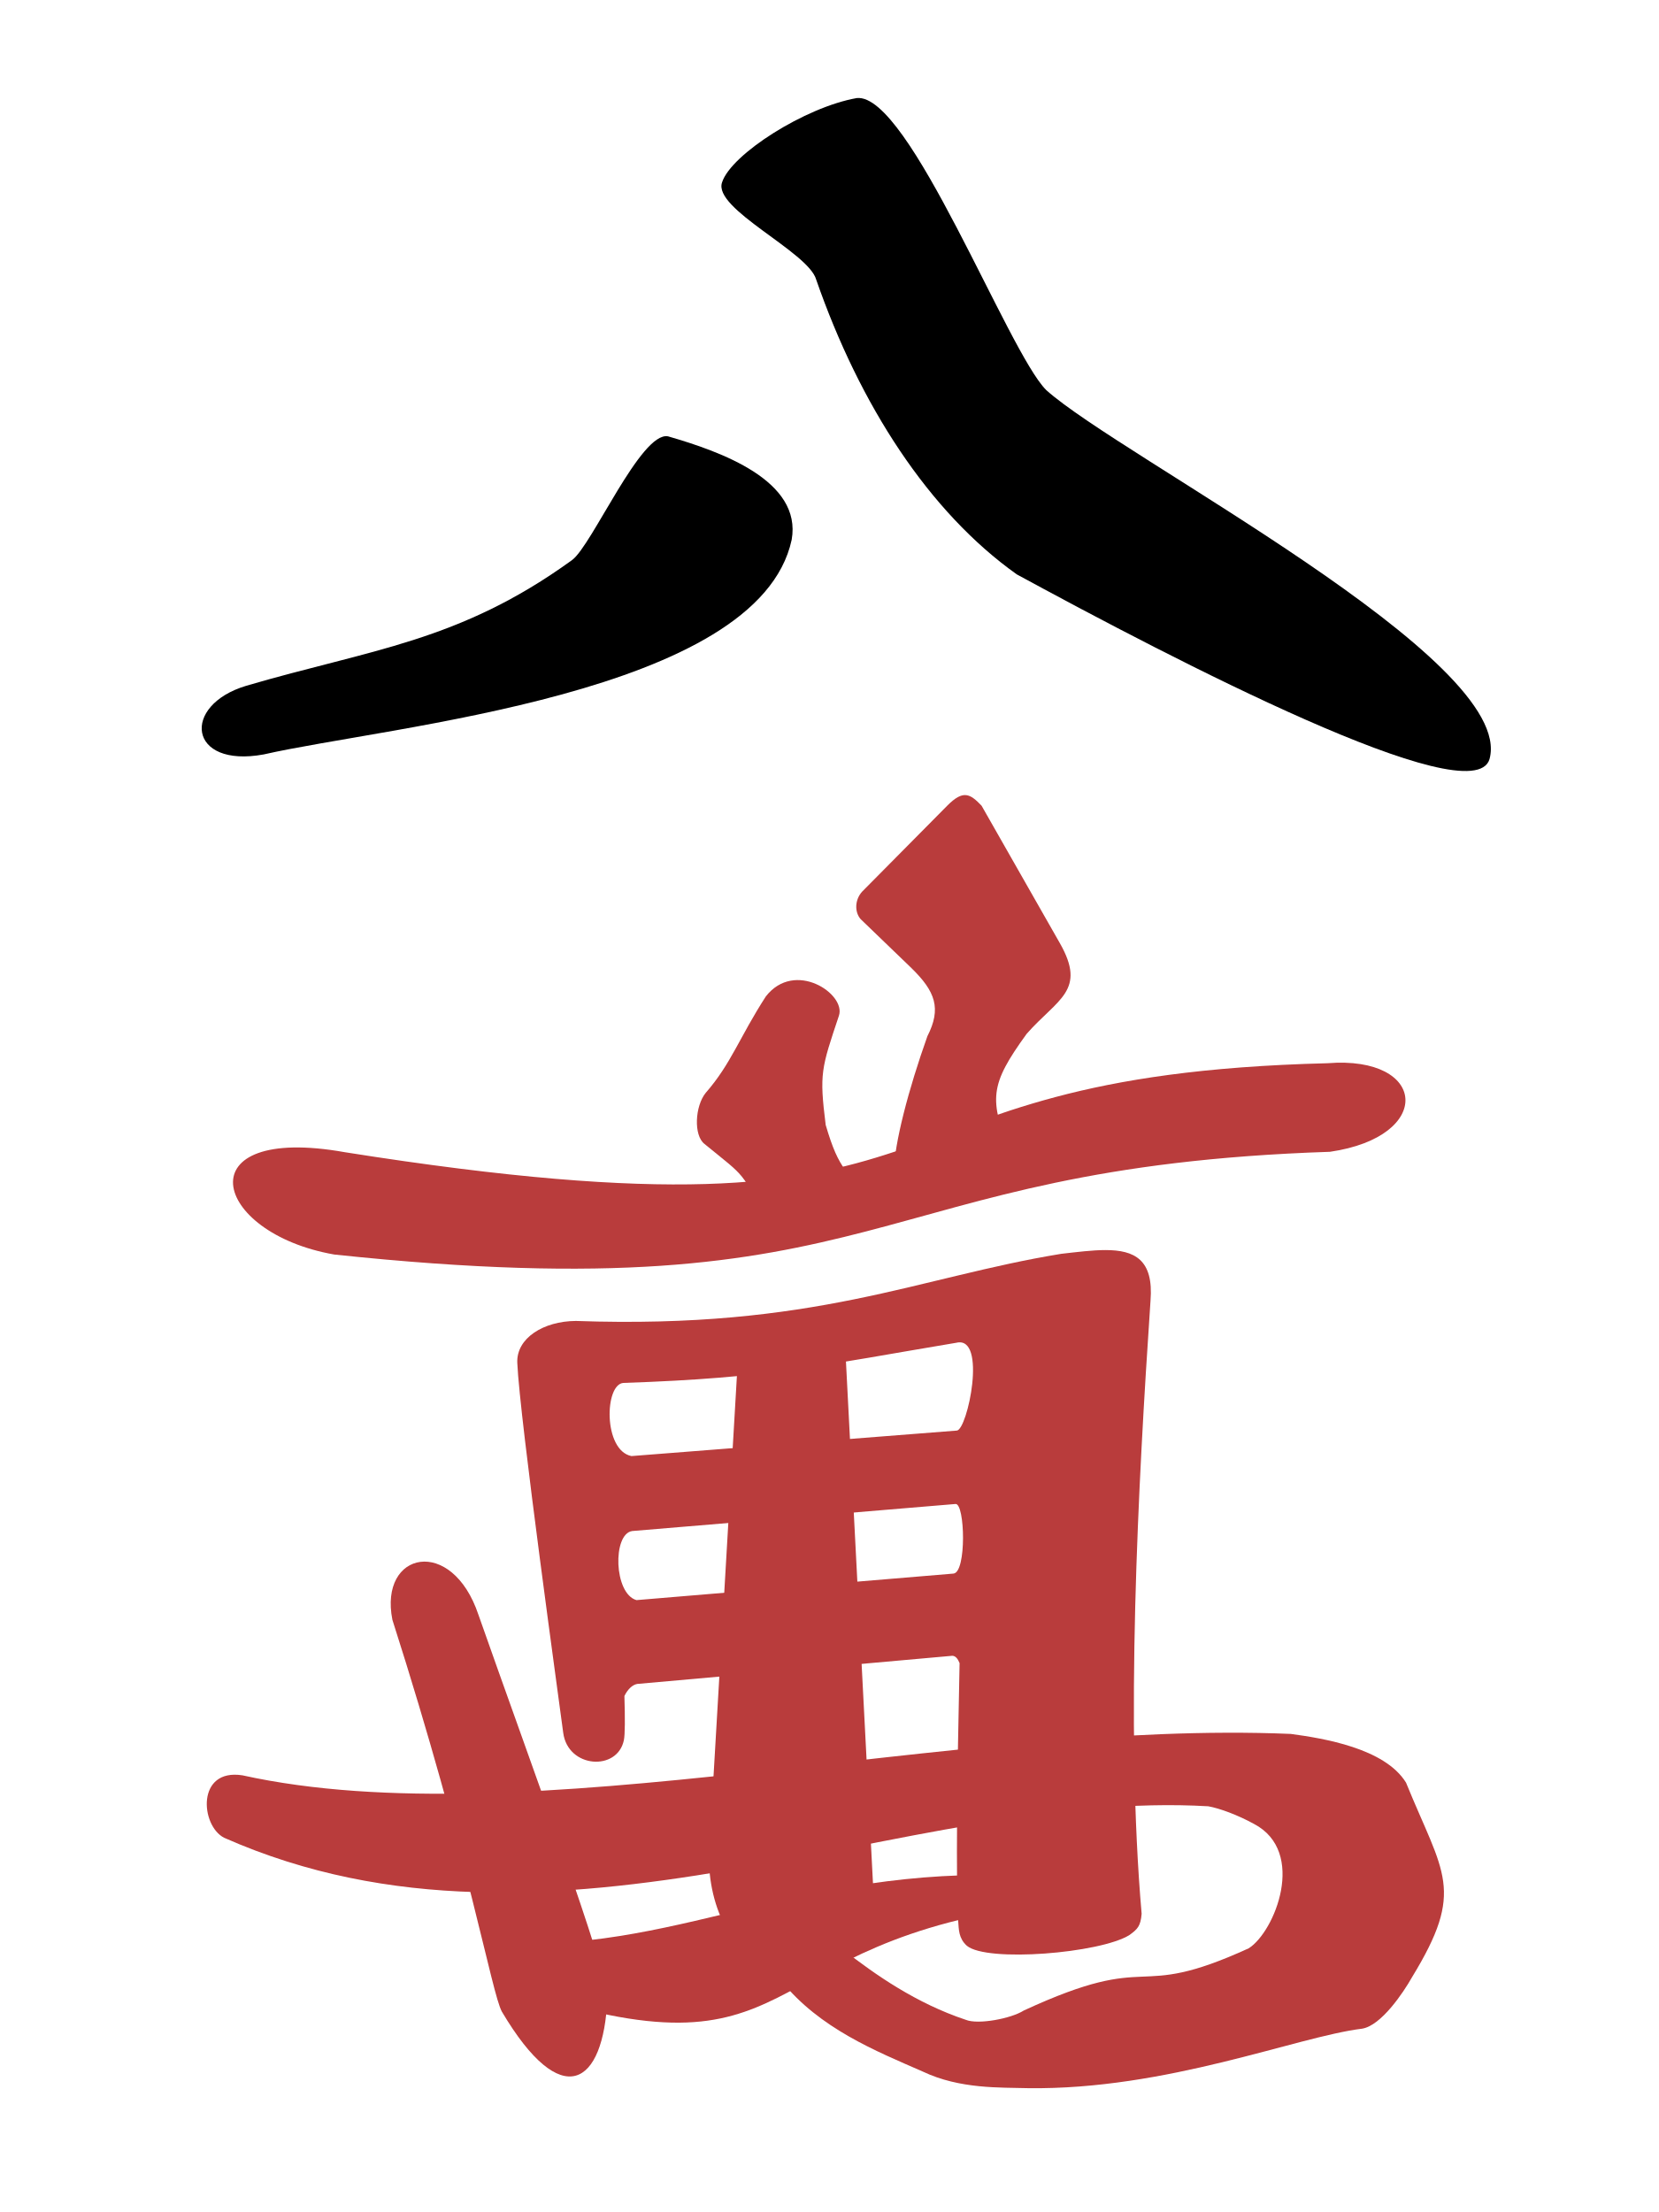
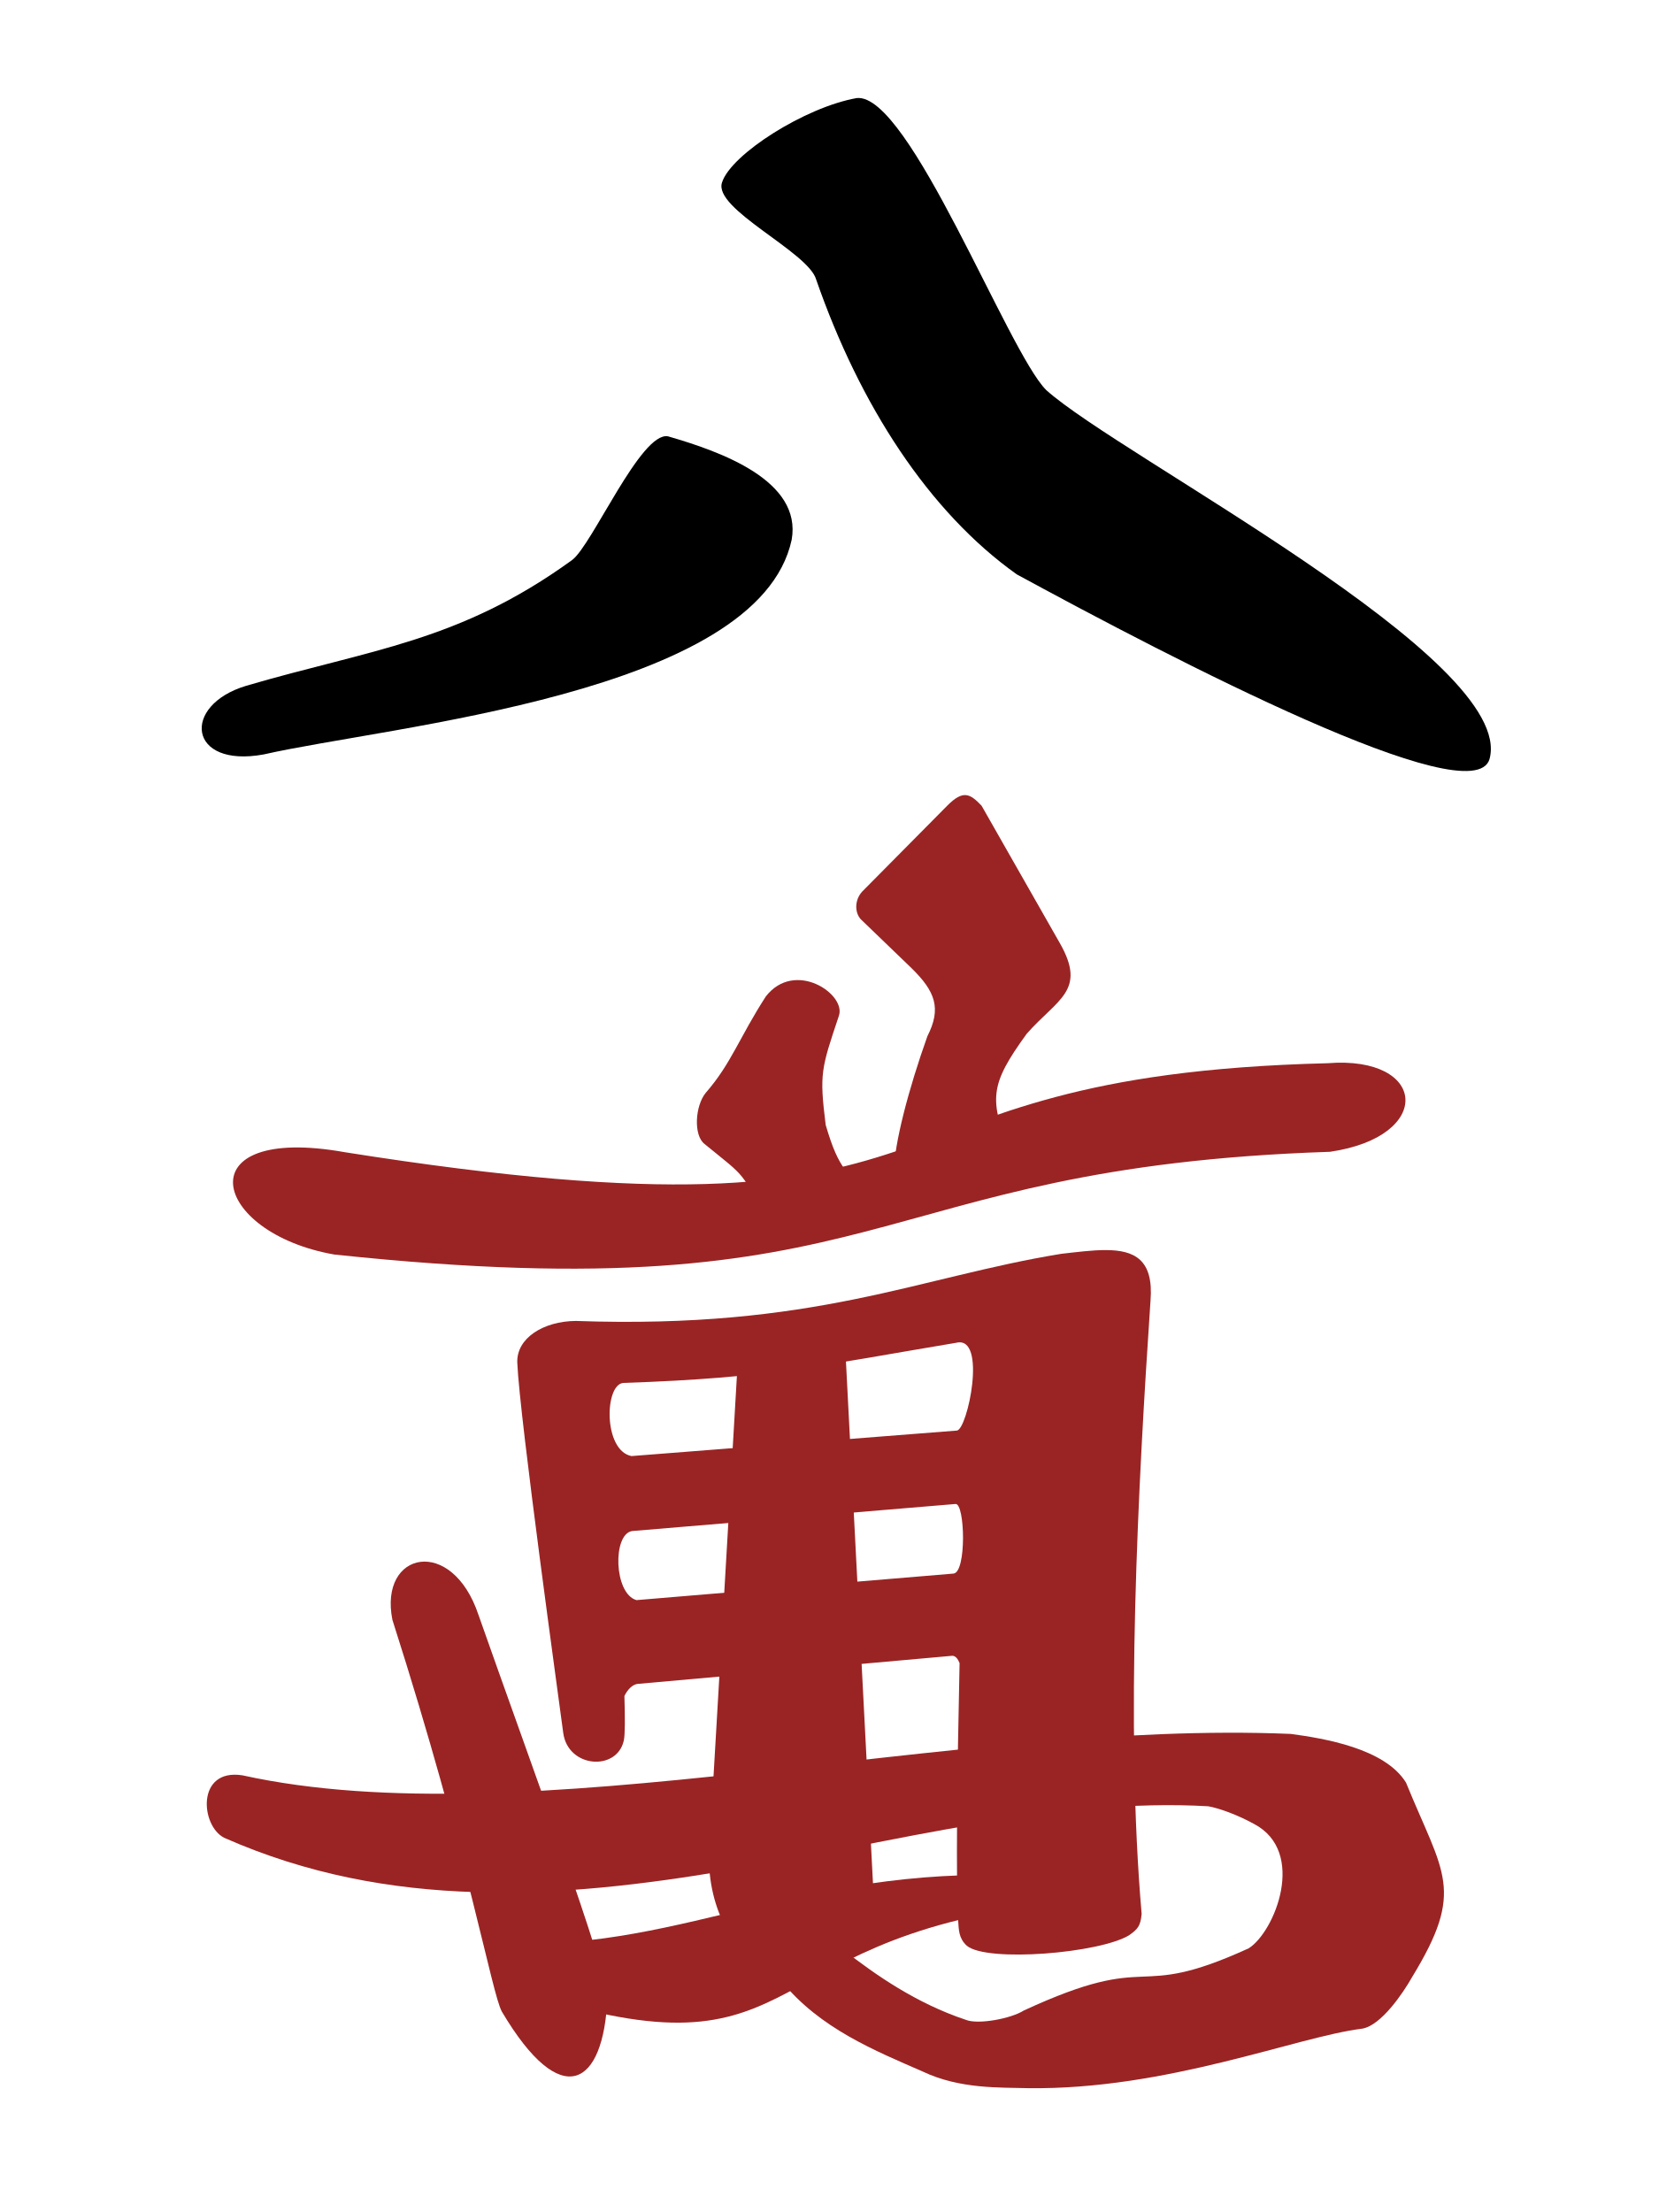
<svg xmlns="http://www.w3.org/2000/svg" xmlns:ns1="http://www.openswatchbook.org/uri/2009/osb" width="300" height="400" viewBox="0 0 300 400" id="svg2" version="1.1">
  <defs id="defs4">
    <linearGradient id="linearGradient10055" ns1:paint="solid">
      <stop style="stop-color:#000000;stop-opacity:1;" offset="0" id="stop10057" />
    </linearGradient>
    <marker orient="auto" refY="0" refX="0" id="Arrow1Lstart" style="overflow:visible">
      <path id="path4978" d="M 0,0 5,-5 -12.5,0 5,5 0,0 Z" style="fill:#000000;fill-opacity:1;fill-rule:evenodd;stroke:#ff5c00;stroke-width:1pt;stroke-opacity:1" transform="matrix(0.8,0,0,0.8,10,0)" />
    </marker>
    <clipPath clipPathUnits="userSpaceOnUse" id="clipPath4243">
      <circle style="opacity:1;fill:#000000;fill-opacity:0.297;fill-rule:nonzero;stroke:#000000;stroke-width:19.133;stroke-linecap:butt;stroke-linejoin:round;stroke-miterlimit:4;stroke-dasharray:none;stroke-dashoffset:0;stroke-opacity:1" id="circle4245" cx="-264.66" cy="-198.207" r="293.954" />
    </clipPath>
    <clipPath clipPathUnits="userSpaceOnUse" id="clipPath7847">
      <ellipse style="opacity:1;fill:#822600;fill-opacity:1;fill-rule:nonzero;stroke:none;stroke-width:12;stroke-linecap:round;stroke-linejoin:round;stroke-miterlimit:4;stroke-dasharray:none;stroke-dashoffset:0;stroke-opacity:1" id="ellipse7849" cx="394" cy="552.362" rx="349.495" ry="216" />
    </clipPath>
    <clipPath clipPathUnits="userSpaceOnUse" id="clipPath4243-1">
      <circle style="opacity:1;fill:#000000;fill-opacity:0.297;fill-rule:nonzero;stroke:#000000;stroke-width:19.133;stroke-linecap:butt;stroke-linejoin:round;stroke-miterlimit:4;stroke-dasharray:none;stroke-dashoffset:0;stroke-opacity:1" id="circle4245-4" cx="-264.66" cy="-198.207" r="293.954" />
    </clipPath>
    <clipPath clipPathUnits="userSpaceOnUse" id="clipPath7876">
      <circle style="opacity:1;fill:#000000;fill-opacity:0.297;fill-rule:nonzero;stroke:#000000;stroke-width:19.133;stroke-linecap:butt;stroke-linejoin:round;stroke-miterlimit:4;stroke-dasharray:none;stroke-dashoffset:0;stroke-opacity:1" id="circle7878" cx="-264.66" cy="-198.207" r="293.954" />
    </clipPath>
    <clipPath clipPathUnits="userSpaceOnUse" id="clipPath14693">
      <rect style="opacity:1;fill:#a53c3c;fill-opacity:1;fill-rule:nonzero;stroke:none;stroke-width:8;stroke-linecap:round;stroke-linejoin:round;stroke-miterlimit:4;stroke-dasharray:none;stroke-dashoffset:0;stroke-opacity:1" id="rect14695" width="131.784" height="168.821" x="-332.596" y="383.498" rx="1.255" ry="3.751" transform="matrix(0.9993908,-0.03489951,0.03489951,0.9993908,0,0)" />
    </clipPath>
    <clipPath clipPathUnits="userSpaceOnUse" id="clipPath14952">
      <ellipse style="opacity:1;fill:#a53c3c;fill-opacity:1;fill-rule:nonzero;stroke:none;stroke-width:7;stroke-linecap:round;stroke-linejoin:round;stroke-miterlimit:4;stroke-dasharray:none;stroke-dashoffset:0;stroke-opacity:1" id="ellipse14954" cx="-271.344" cy="647.256" rx="69.057" ry="116.911" transform="matrix(0.9993908,-0.03489951,0.03489951,0.9993908,0,0)" />
    </clipPath>
    <pattern y="0" x="0" height="6" width="6" patternUnits="userSpaceOnUse" id="EMFhbasepattern" />
  </defs>
  <g id="layer1" transform="translate(0,-652.3622)">
    <g id="g4212">
      <g transform="translate(1034.343,648.8857)" id="g6031">
-         <path id="path6014" d="m -973.9,230.335 c 101.51,10.776 95.086,-15.762 180.061,-18.577 18.885,-2.746 17.635,-17.46 -0.449,-16.017 -90.368,2.243 -58.779,34.939 -177.693,16.092 -28.997,-5.176 -24.264,14.568 -1.919,18.502 z" style="fill:#b93c3c;fill-opacity:1;fill-rule:evenodd;stroke:none;stroke-width:1px;stroke-linecap:butt;stroke-linejoin:miter;stroke-opacity:1" />
-         <path id="path6017" d="m -882.636,187.136 c 1.311,-3.924 -7.997,-10.181 -13.219,-3.472 -4.831,7.479 -6.264,12.156 -10.86,17.42 -1.958,2.393 -2.241,7.725 -0.217,9.268 7.568,6.199 6.724,4.784 11.5,14.738 l 20.531,-1.762 c -6.52,-8.589 -7.597,-7.835 -10.131,-16.424 -1.165,-9.327 -0.808,-10.176 2.397,-19.767 z" style="fill:#b93c3c;fill-opacity:1;fill-rule:evenodd;stroke:none;stroke-width:1px;stroke-linecap:butt;stroke-linejoin:miter;stroke-opacity:1" />
-         <path id="path6019" d="m -856.843,149.174 c -2.072,-2.165 -3.31,-2.932 -6.213,0 l -15.391,15.541 c -1.348,1.5 -1.372,3.705 -0.264,4.97 l 9.17,8.834 c 4.354,4.252 5.464,7.314 2.9,12.336 -3.42,9.616 -5.986,19.367 -6.097,24.708 l 21.181,-3.487 c -3.959,-9.817 -3.871,-12.357 2.865,-21.646 5.559,-6.327 10.933,-7.774 5.995,-16.417 z" style="fill:#b93c3c;fill-opacity:1;fill-rule:evenodd;stroke:none;stroke-width:1px;stroke-linecap:butt;stroke-linejoin:miter;stroke-opacity:1" />
-         <path id="path6021" d="m -834.439,229.529 c -2.38,3.3e-4 -5.115,0.352 -7.986,0.676 -25.981,4.24 -44.632,13.662 -87.783,12.141 -5.841,0.03 -10.797,3.108 -10.592,7.59 0.416,9.893 7.7,62.177 8.305,66.889 0.853,6.418 9.79,6.988 10.967,1.342 0.216,-1.034 0.221,-3.958 0.098,-7.996 0.548,-1.144 1.398,-2.02 2.309,-2.184 l 56.982,-5.092 c 0.58,0.007 1.014,0.545 1.32,1.33 -0.442,20.093 -0.684,39.742 -0.254,46.623 0.124,1.52 0.051,3.12 1.57,4.486 3.627,3.034 24.108,1.363 29.408,-1.947 1.469,-1.078 2,-1.583 2.197,-3.83 -2.961,-33.992 -0.668,-77.217 1.605,-110.873 0.596,-7.453 -2.911,-9.155 -8.146,-9.154 z m -26.98,16.764 c 5.652,-1.389 2.022,15.829 0.088,15.877 l -58.828,4.611 c -5.127,-1.024 -4.88,-13.066 -1.422,-13.229 26.638,-0.896 35.744,-3.181 60.162,-7.26 z m -0.129,29.152 c 1.706,-0.131 2.018,12.385 -0.381,12.586 l -57.32,4.797 c -4.101,-1.151 -4.352,-11.962 -0.779,-12.492 z" style="fill:#b93c3c;fill-opacity:1;fill-rule:evenodd;stroke:none;stroke-width:1px;stroke-linecap:butt;stroke-linejoin:miter;stroke-opacity:1" />
-         <path id="path6023" d="m -881.542,246.32 -19.233,0.635 -5.291,90.559 c -0.751,10.292 4.492,20.611 11.241,20.763 l 18.742,-6.546 z" style="fill:#b93c3c;fill-opacity:1;fill-rule:evenodd;stroke:none;stroke-width:1px;stroke-linecap:butt;stroke-linejoin:miter;stroke-opacity:1" />
-         <path id="path6025" d="m -942.636,354.94 0.846,8.028 c 54.246,18.284 41.637,-8.576 96.894,-15.151 l -0.635,-4.928 c -42.242,-2.987 -64.353,13.179 -97.106,12.052 z" style="fill:#b93c3c;fill-opacity:1;fill-rule:evenodd;stroke:none;stroke-width:1px;stroke-linecap:butt;stroke-linejoin:miter;stroke-opacity:1" />
-         <path id="path6027" d="m -947.816,295.507 c -4.791,-14.349 -18.048,-11.531 -15.569,0.885 13.897,43.448 17.942,67.497 19.799,70.859 10.792,18.229 18.403,13.454 19.078,-2.434 0.111,-4.849 -14.234,-43.495 -23.308,-69.31 z" style="fill:#b93c3c;fill-opacity:1;fill-rule:evenodd;stroke:none;stroke-width:1px;stroke-linecap:butt;stroke-linejoin:miter;stroke-opacity:1" />
-         <path id="path6029" d="m -990.503,324.512 c -8.359,-1.304 -7.6,9.084 -3.317,11.288 59.847,26.468 123.838,-8.866 177.967,-5.691 2.058,0.369 5.313,1.564 8.294,3.202 9.557,5.048 3.734,19.51 -0.976,22.479 -21.536,9.845 -16.514,0.091 -40.673,11.25 -2.277,1.46 -8.257,2.597 -10.482,1.685 -8.943,-2.978 -16.302,-8.102 -22.15,-12.664 l -11.188,5.646 c 6.905,8.601 17.1,12.672 25.541,16.371 6.747,3.213 14.126,2.854 19.029,3.006 25.108,0.345 48.589,-9.297 60.403,-10.755 3.458,-0.53 7.483,-6.525 9.051,-9.31 9.691,-15.872 5.688,-18.57 -1.086,-35.189 -3.849,-6.232 -14.98,-8.012 -20.828,-8.805 -60.718,-2.574 -138.254,18.812 -189.585,7.487 z" style="fill:#b93c3c;fill-opacity:1;fill-rule:evenodd;stroke:none;stroke-width:1px;stroke-linecap:butt;stroke-linejoin:miter;stroke-opacity:1" />
+         <path id="path6014" d="m -973.9,230.335 c 101.51,10.776 95.086,-15.762 180.061,-18.577 18.885,-2.746 17.635,-17.46 -0.449,-16.017 -90.368,2.243 -58.779,34.939 -177.693,16.092 -28.997,-5.176 -24.264,14.568 -1.919,18.502 z" style="fill:#9a2424;fill-opacity:1;fill-rule:evenodd;stroke:none;stroke-width:1px;stroke-linecap:butt;stroke-linejoin:miter;stroke-opacity:1" />
+         <path id="path6017" d="m -882.636,187.136 c 1.311,-3.924 -7.997,-10.181 -13.219,-3.472 -4.831,7.479 -6.264,12.156 -10.86,17.42 -1.958,2.393 -2.241,7.725 -0.217,9.268 7.568,6.199 6.724,4.784 11.5,14.738 l 20.531,-1.762 c -6.52,-8.589 -7.597,-7.835 -10.131,-16.424 -1.165,-9.327 -0.808,-10.176 2.397,-19.767 z" style="fill:#9a2424;fill-opacity:1;fill-rule:evenodd;stroke:none;stroke-width:1px;stroke-linecap:butt;stroke-linejoin:miter;stroke-opacity:1" />
+         <path id="path6019" d="m -856.843,149.174 c -2.072,-2.165 -3.31,-2.932 -6.213,0 l -15.391,15.541 c -1.348,1.5 -1.372,3.705 -0.264,4.97 l 9.17,8.834 c 4.354,4.252 5.464,7.314 2.9,12.336 -3.42,9.616 -5.986,19.367 -6.097,24.708 l 21.181,-3.487 c -3.959,-9.817 -3.871,-12.357 2.865,-21.646 5.559,-6.327 10.933,-7.774 5.995,-16.417 z" style="fill:#9a2424;fill-opacity:1;fill-rule:evenodd;stroke:none;stroke-width:1px;stroke-linecap:butt;stroke-linejoin:miter;stroke-opacity:1" />
+         <path id="path6021" d="m -834.439,229.529 c -2.38,3.3e-4 -5.115,0.352 -7.986,0.676 -25.981,4.24 -44.632,13.662 -87.783,12.141 -5.841,0.03 -10.797,3.108 -10.592,7.59 0.416,9.893 7.7,62.177 8.305,66.889 0.853,6.418 9.79,6.988 10.967,1.342 0.216,-1.034 0.221,-3.958 0.098,-7.996 0.548,-1.144 1.398,-2.02 2.309,-2.184 l 56.982,-5.092 c 0.58,0.007 1.014,0.545 1.32,1.33 -0.442,20.093 -0.684,39.742 -0.254,46.623 0.124,1.52 0.051,3.12 1.57,4.486 3.627,3.034 24.108,1.363 29.408,-1.947 1.469,-1.078 2,-1.583 2.197,-3.83 -2.961,-33.992 -0.668,-77.217 1.605,-110.873 0.596,-7.453 -2.911,-9.155 -8.146,-9.154 z m -26.98,16.764 c 5.652,-1.389 2.022,15.829 0.088,15.877 l -58.828,4.611 c -5.127,-1.024 -4.88,-13.066 -1.422,-13.229 26.638,-0.896 35.744,-3.181 60.162,-7.26 z m -0.129,29.152 c 1.706,-0.131 2.018,12.385 -0.381,12.586 l -57.32,4.797 c -4.101,-1.151 -4.352,-11.962 -0.779,-12.492 z" style="fill:#9a2424;fill-opacity:1;fill-rule:evenodd;stroke:none;stroke-width:1px;stroke-linecap:butt;stroke-linejoin:miter;stroke-opacity:1" />
+         <path id="path6023" d="m -881.542,246.32 -19.233,0.635 -5.291,90.559 c -0.751,10.292 4.492,20.611 11.241,20.763 l 18.742,-6.546 z" style="fill:#9a2424;fill-opacity:1;fill-rule:evenodd;stroke:none;stroke-width:1px;stroke-linecap:butt;stroke-linejoin:miter;stroke-opacity:1" />
+         <path id="path6025" d="m -942.636,354.94 0.846,8.028 c 54.246,18.284 41.637,-8.576 96.894,-15.151 l -0.635,-4.928 c -42.242,-2.987 -64.353,13.179 -97.106,12.052 z" style="fill:#9a2424;fill-opacity:1;fill-rule:evenodd;stroke:none;stroke-width:1px;stroke-linecap:butt;stroke-linejoin:miter;stroke-opacity:1" />
+         <path id="path6027" d="m -947.816,295.507 c -4.791,-14.349 -18.048,-11.531 -15.569,0.885 13.897,43.448 17.942,67.497 19.799,70.859 10.792,18.229 18.403,13.454 19.078,-2.434 0.111,-4.849 -14.234,-43.495 -23.308,-69.31 z" style="fill:#9a2424;fill-opacity:1;fill-rule:evenodd;stroke:none;stroke-width:1px;stroke-linecap:butt;stroke-linejoin:miter;stroke-opacity:1" />
+         <path id="path6029" d="m -990.503,324.512 c -8.359,-1.304 -7.6,9.084 -3.317,11.288 59.847,26.468 123.838,-8.866 177.967,-5.691 2.058,0.369 5.313,1.564 8.294,3.202 9.557,5.048 3.734,19.51 -0.976,22.479 -21.536,9.845 -16.514,0.091 -40.673,11.25 -2.277,1.46 -8.257,2.597 -10.482,1.685 -8.943,-2.978 -16.302,-8.102 -22.15,-12.664 l -11.188,5.646 c 6.905,8.601 17.1,12.672 25.541,16.371 6.747,3.213 14.126,2.854 19.029,3.006 25.108,0.345 48.589,-9.297 60.403,-10.755 3.458,-0.53 7.483,-6.525 9.051,-9.31 9.691,-15.872 5.688,-18.57 -1.086,-35.189 -3.849,-6.232 -14.98,-8.012 -20.828,-8.805 -60.718,-2.574 -138.254,18.812 -189.585,7.487 z" style="fill:#9a2424;fill-opacity:1;fill-rule:evenodd;stroke:none;stroke-width:1px;stroke-linecap:butt;stroke-linejoin:miter;stroke-opacity:1" />
      </g>
      <g id="g5817" transform="matrix(0.9270239,0,0,1.050399,15.0386,-40.62485)">
        <path id="path5819" d="m 114.076,734.853 c -5.286,-0.854 -14.806,18.767 -18.705,21.301 -22.082,14.124 -39.34,15.367 -63.567,21.645 -12.721,3.366 -11.36,14.219 3.418,11.816 24.396,-4.908 96.5,-10.341 102.984,-36.951 2.054,-10.195 -13.811,-15.183 -24.13,-17.812 z" style="fill:#000000;fill-opacity:1;fill-rule:evenodd;stroke:none;stroke-width:1px;stroke-linecap:butt;stroke-linejoin:miter;stroke-opacity:1" />
        <path id="path5821" d="m 124.631,691.126 c 1.762,-4.839 16.213,-12.947 26.269,-14.505 10.2,-0.986 29.495,43.709 36.957,50.264 14.315,11.398 91.835,46.434 86.474,63.541 -3.234,9.645 -61.69,-17.154 -92.227,-31.814 C 164.956,747.839 151.503,729.489 142.987,707.867 141.468,703.089 122.774,695.701 124.631,691.126 Z" style="fill:#000000;fill-opacity:1;fill-rule:evenodd;stroke:none;stroke-width:1px;stroke-linecap:butt;stroke-linejoin:miter;stroke-opacity:1" />
      </g>
    </g>
  </g>
</svg>
